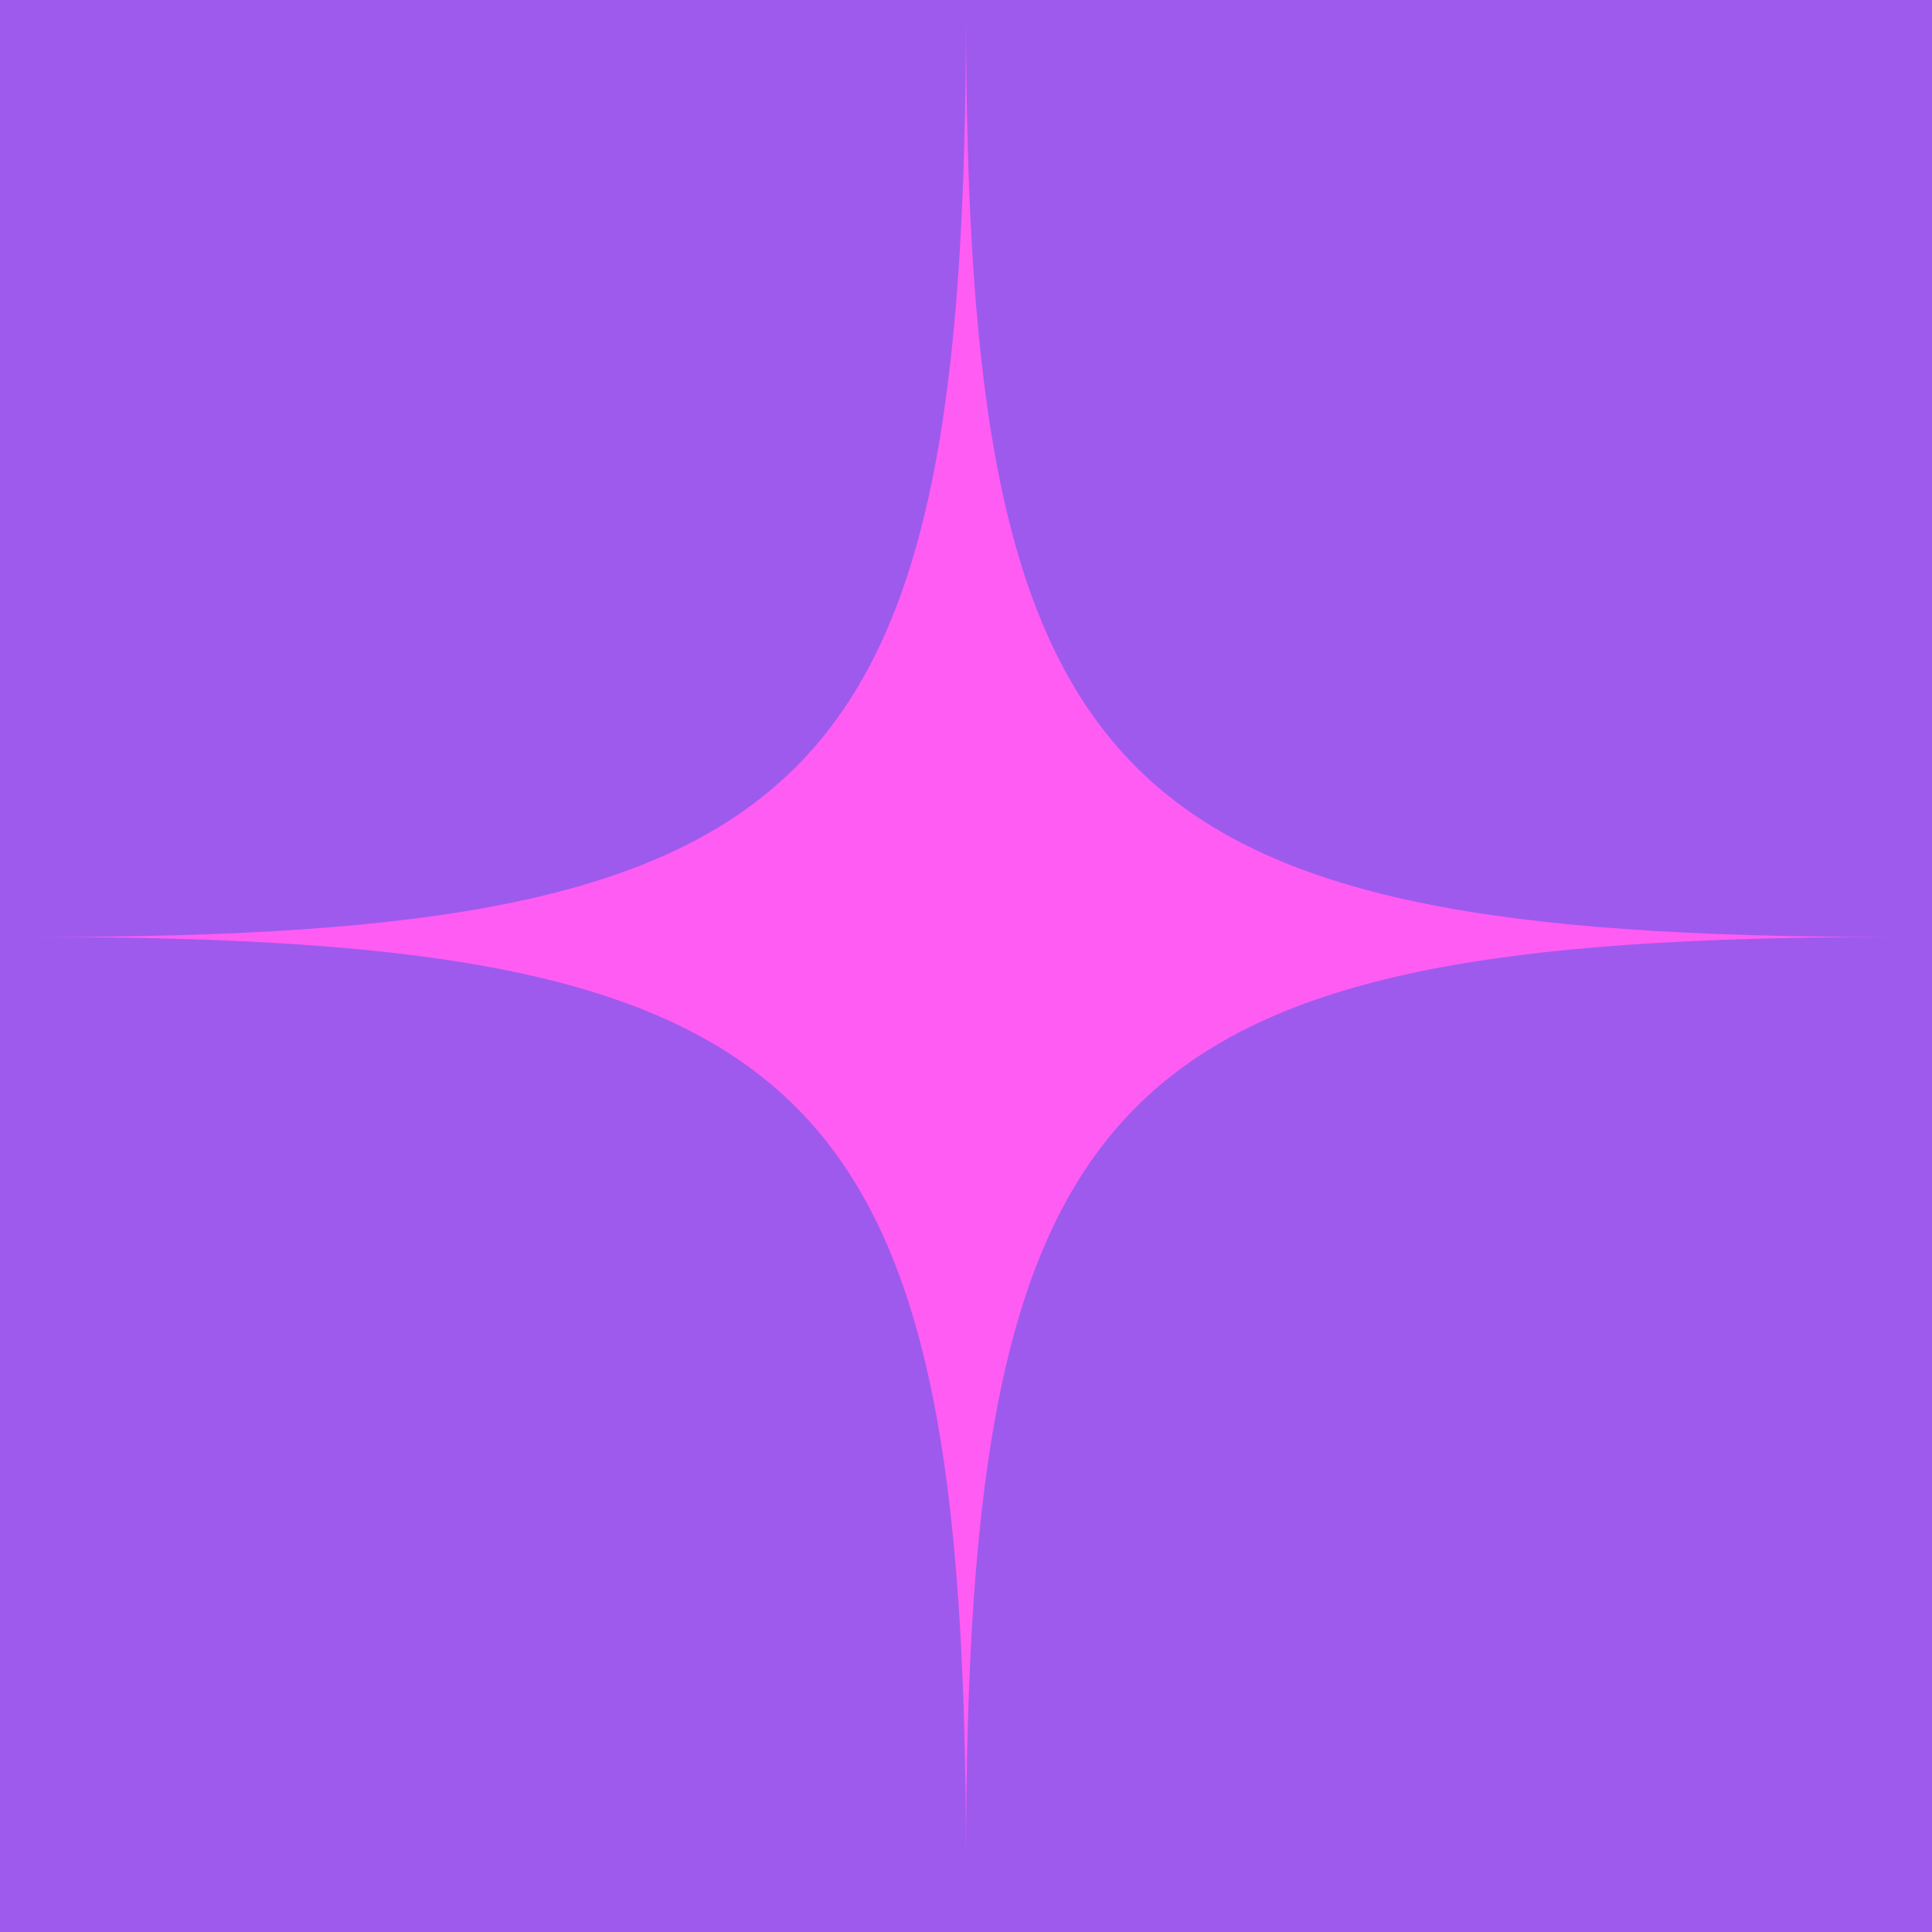
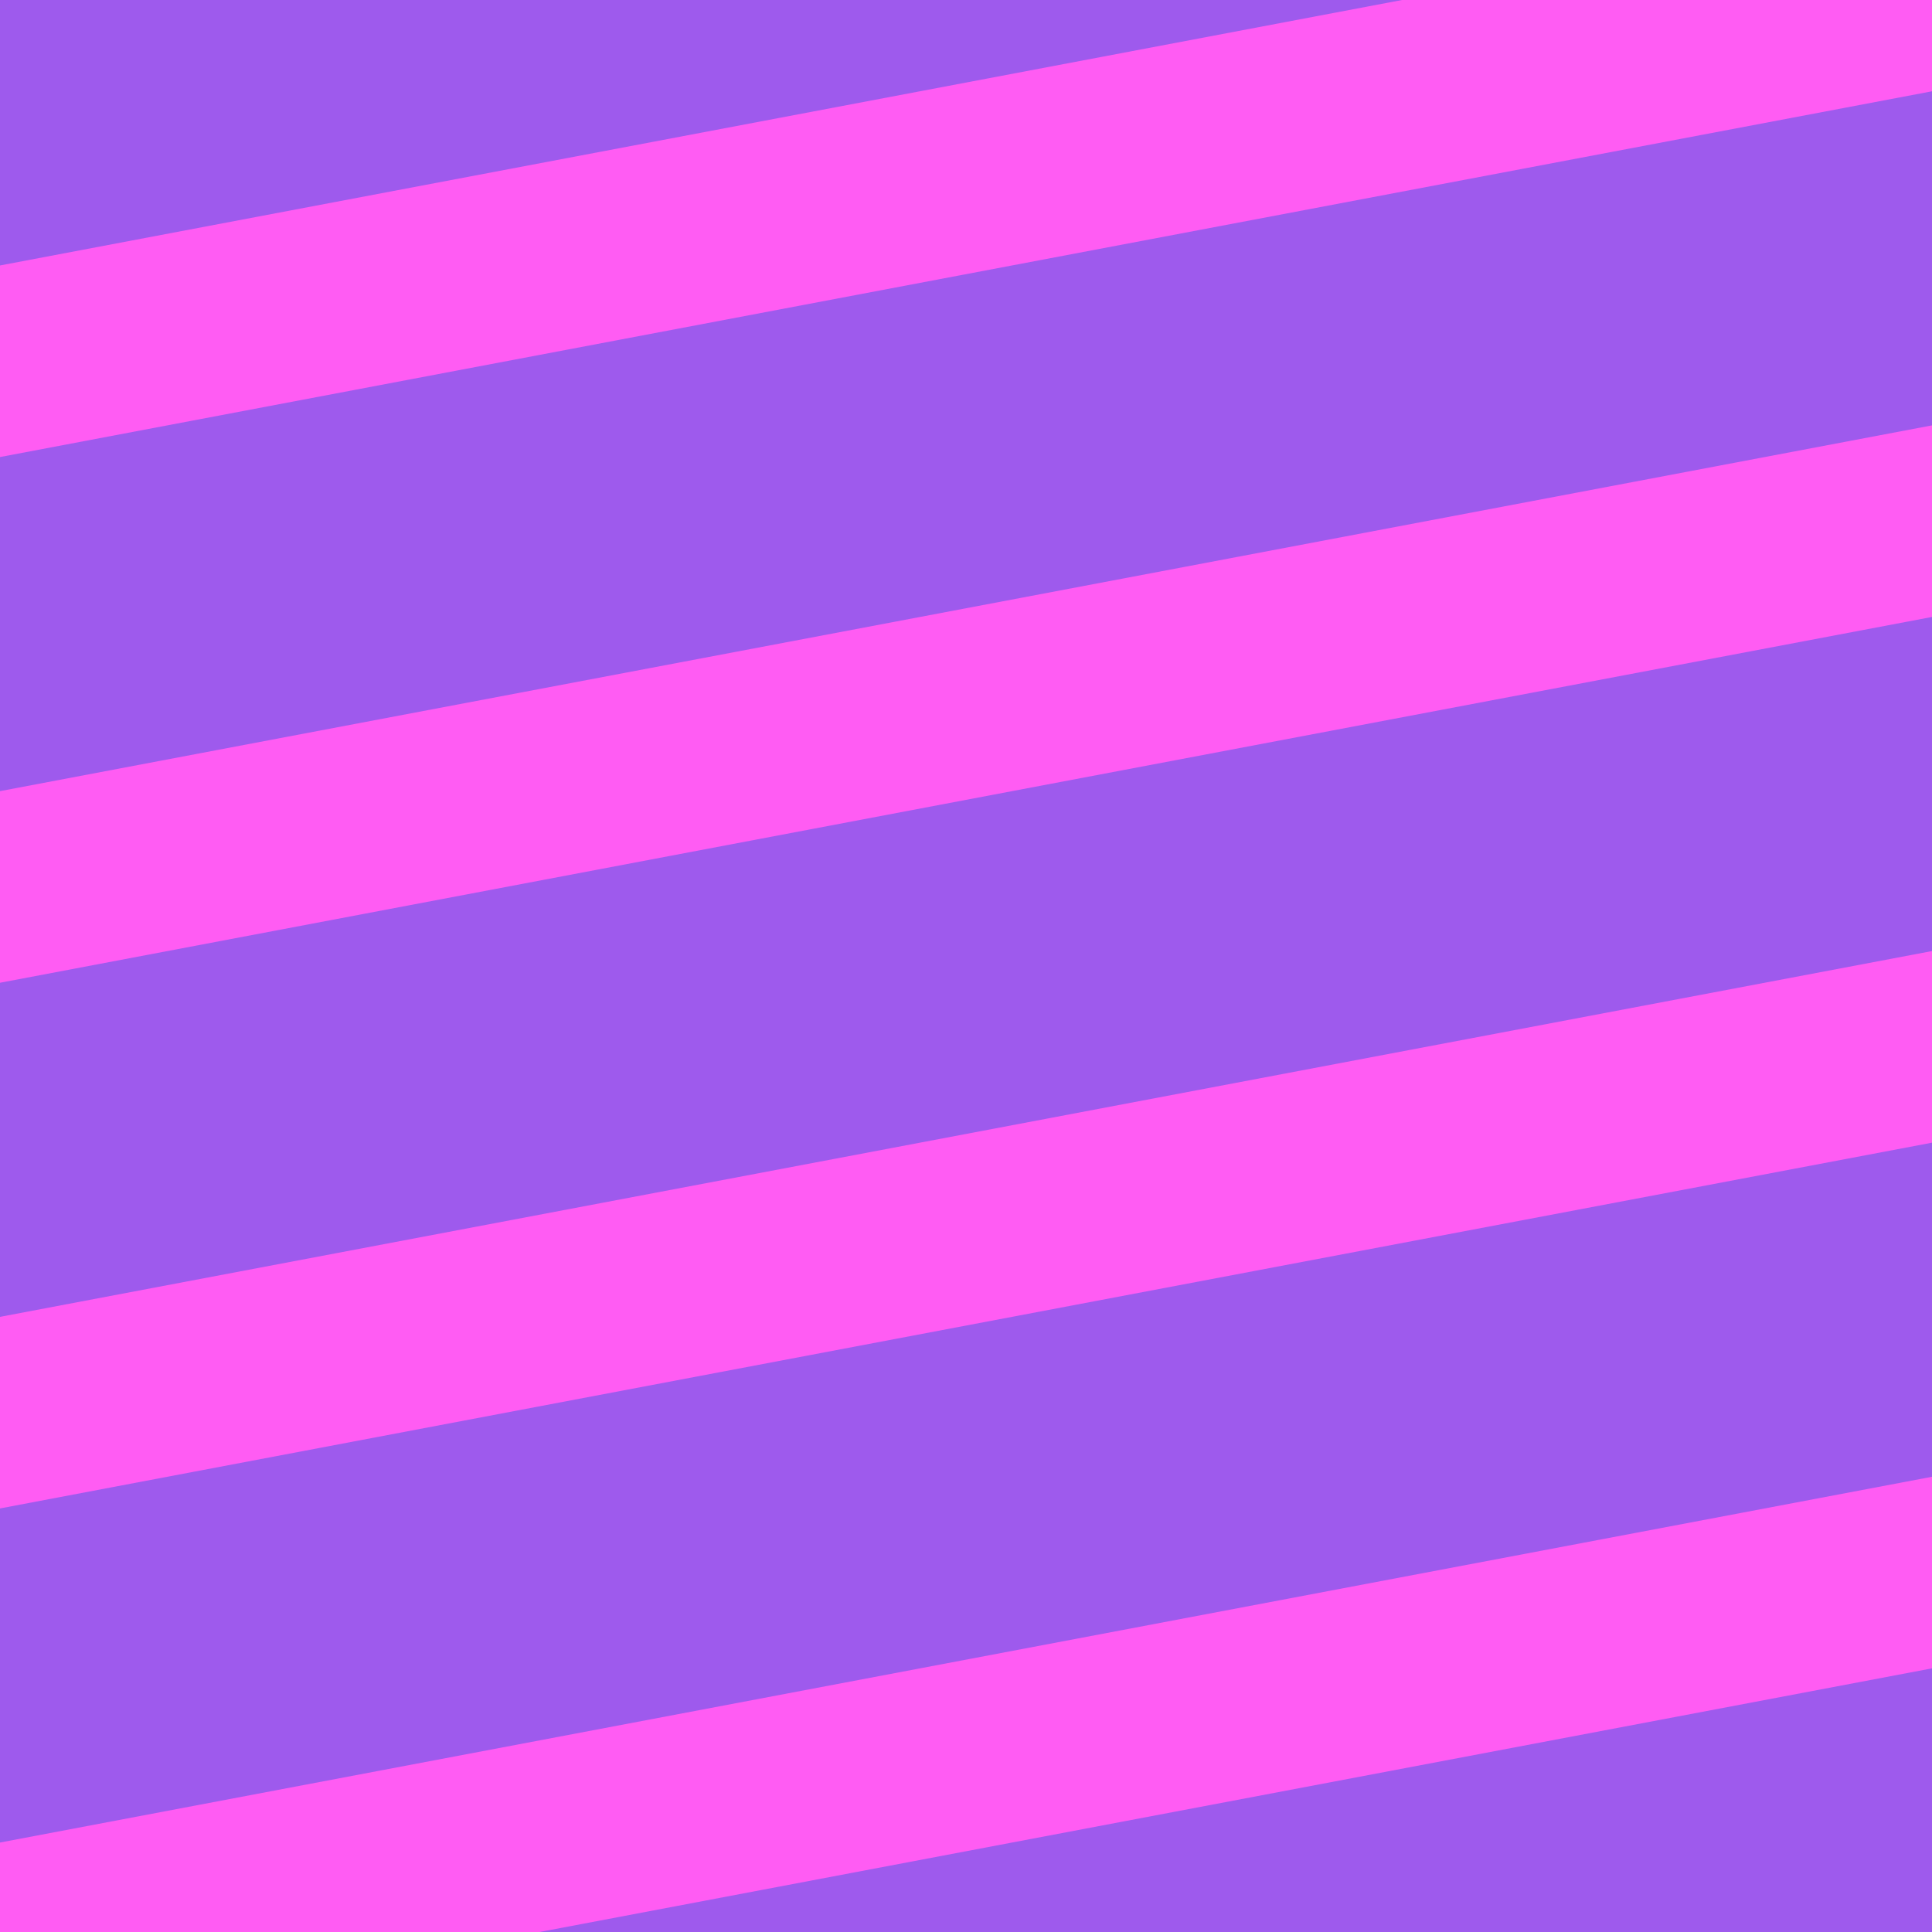
<svg xmlns="http://www.w3.org/2000/svg" id="_레이어_1" data-name="레이어 1" viewBox="0 0 512 512">
  <defs>
    <style>
      .cls-1 {
        fill: #ff5cf3;
      }

      .cls-2 {
        fill: #9e5aed;
      }
    </style>
  </defs>
  <rect class="cls-2" width="512" height="512" />
-   <path class="cls-1" d="M256,493.92c0-207.27-38.33-245.6-245.6-245.6,207.27,0,245.6-38.33,245.6-245.6,0,207.27,38.33,245.6,245.6,245.6-207.27,0-245.6,38.33-245.6,245.6Z" />
+   <polygon class="cls-1" points="512 24.19 0 121.12 0 70.35 512 -26.59 512 24.19" />
+   <polygon class="cls-1" points="512 163.5 0 260.44 0 209.66 512 112.73 512 163.5" />
+   <polygon class="cls-1" points="512 302.82 0 399.75 0 348.98 512 252.04 512 302.82" />
+   <polygon class="cls-1" points="512 442.13 0 539.07 0 488.29 512 391.36 512 442.13" />
</svg>
